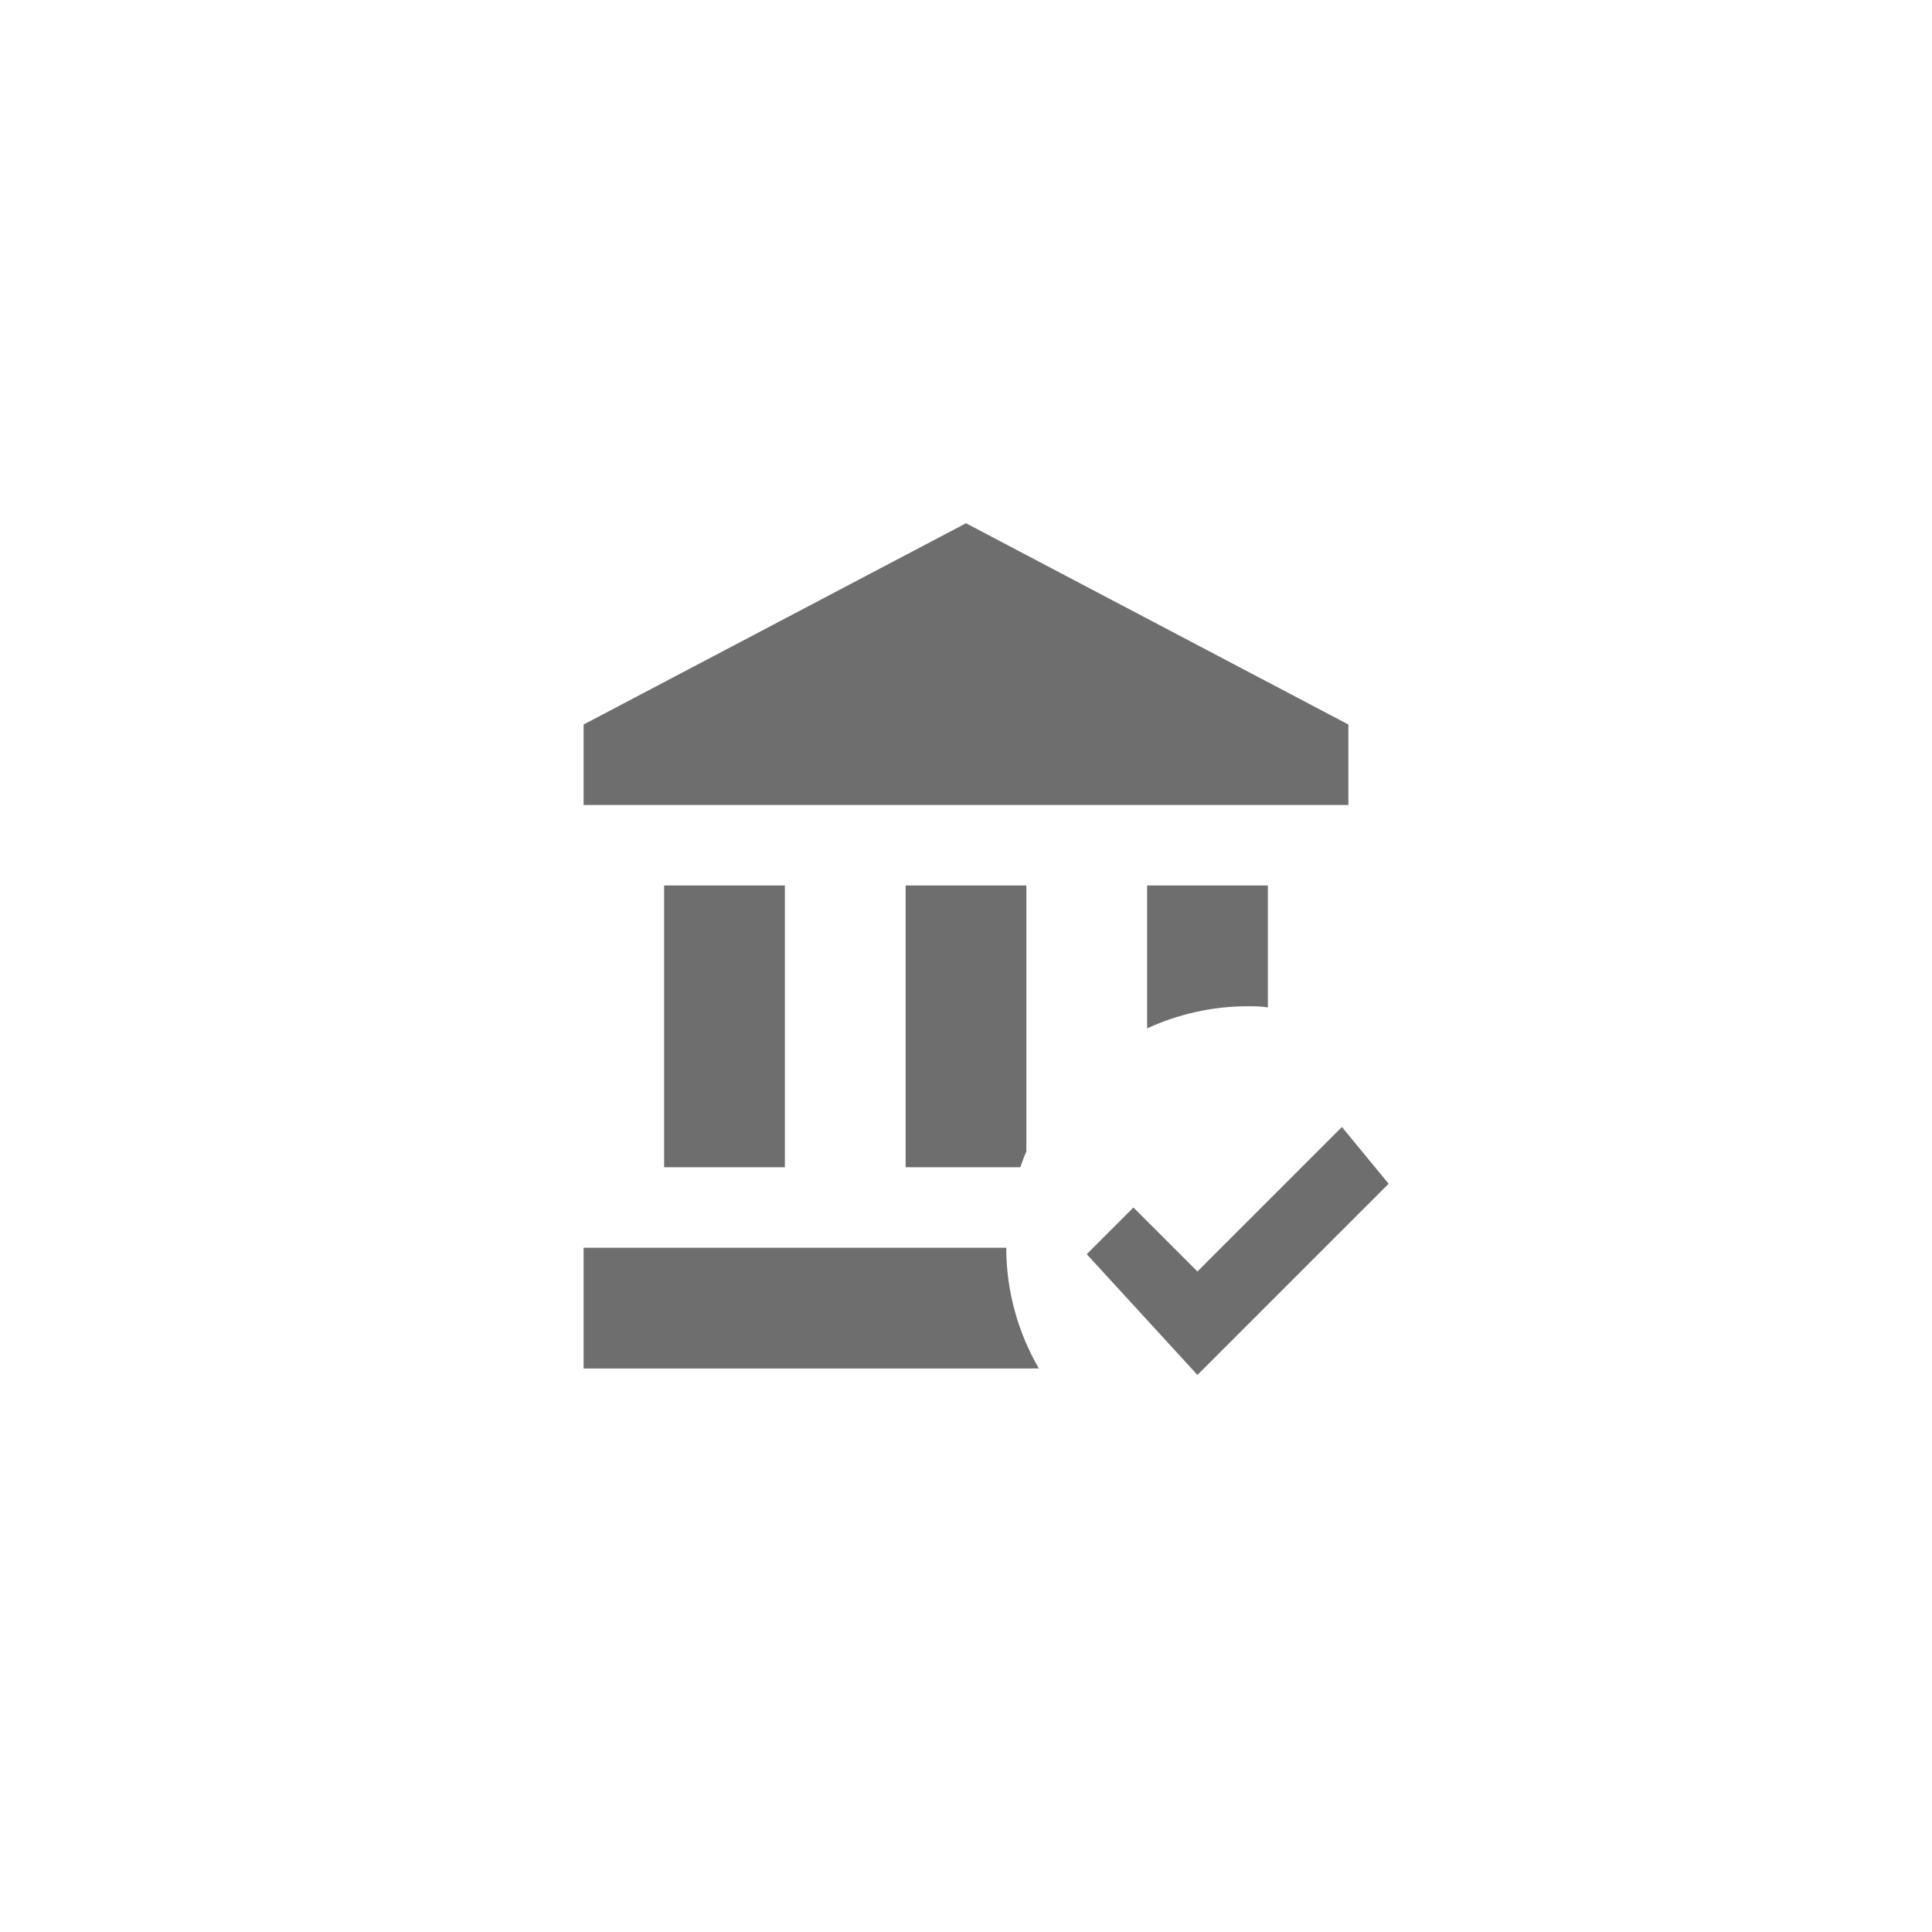
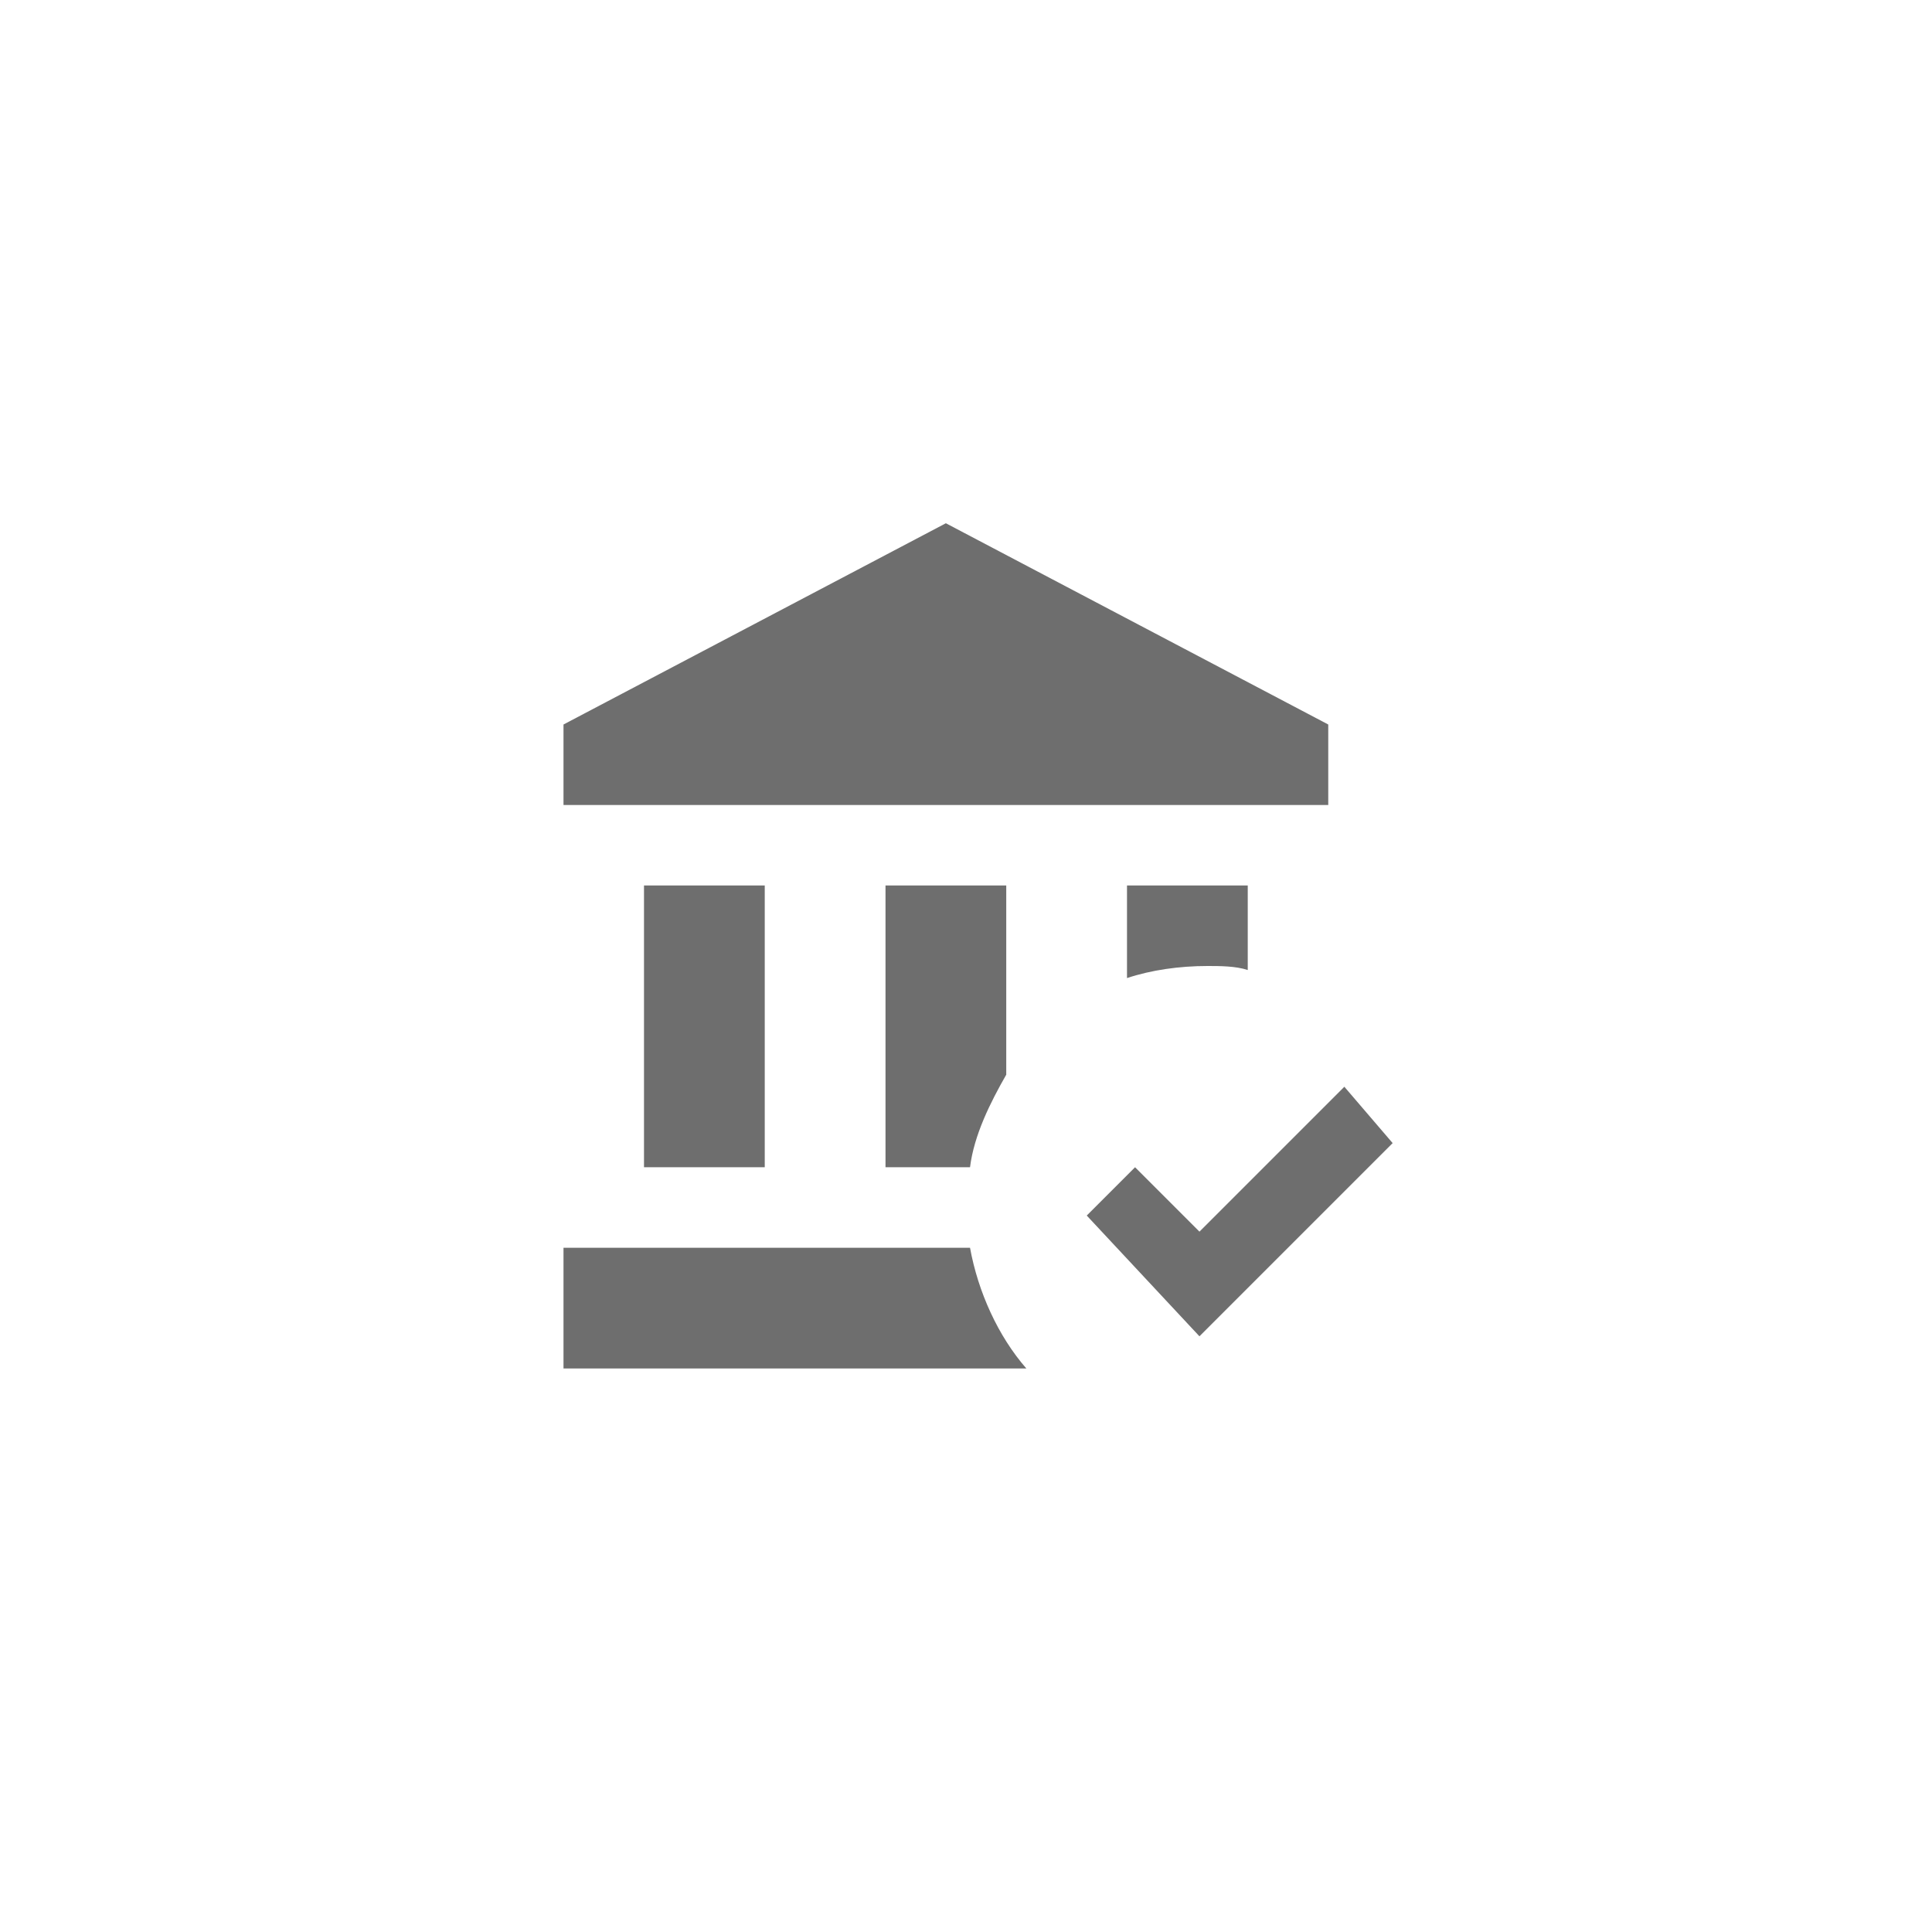
<svg xmlns="http://www.w3.org/2000/svg" viewBox="0 0 24 24" fill="#6e6e6e">
-   <path transform="scale(0.5) translate(12 12)" d="M10.5 17V10H13.5V16.61C13.44 16.73 13.4 16.87 13.35 17H10.5M19 13C19.17 13 19.33 13 19.5 13.03V10H16.5V13.55C17.26 13.2 18.11 13 19 13M7.5 17V10H4.5V17H7.5M21.5 6L12 1L2.5 6V8H21.5V6M2.5 19V22H13.81C13.3 21.12 13 20.09 13 19H2.5M21.34 16L17.75 19.59L16.16 18L15 19.16L17.75 22.16L22.5 17.41L21.34 16Z" />
+   <path transform="scale(0.5) translate(12 12)" d="M17.8 21.2L15 18.2L16.2 17L17.8 18.6L21.4 15L22.6 16.4L17.8 21.2M13 10H10V17H12.1C12.2 16.2 12.6 15.4 13 14.7V10M16 10V12.3C16.6 12.1 17.3 12 18 12C18.3 12 18.7 12 19 12.1V10H16M12.1 19H2V22H13.5C12.8 21.2 12.3 20.1 12.1 19M21 6L11.5 1L2 6V8H21V6M7 17V10H4V17H7Z" />
</svg>
